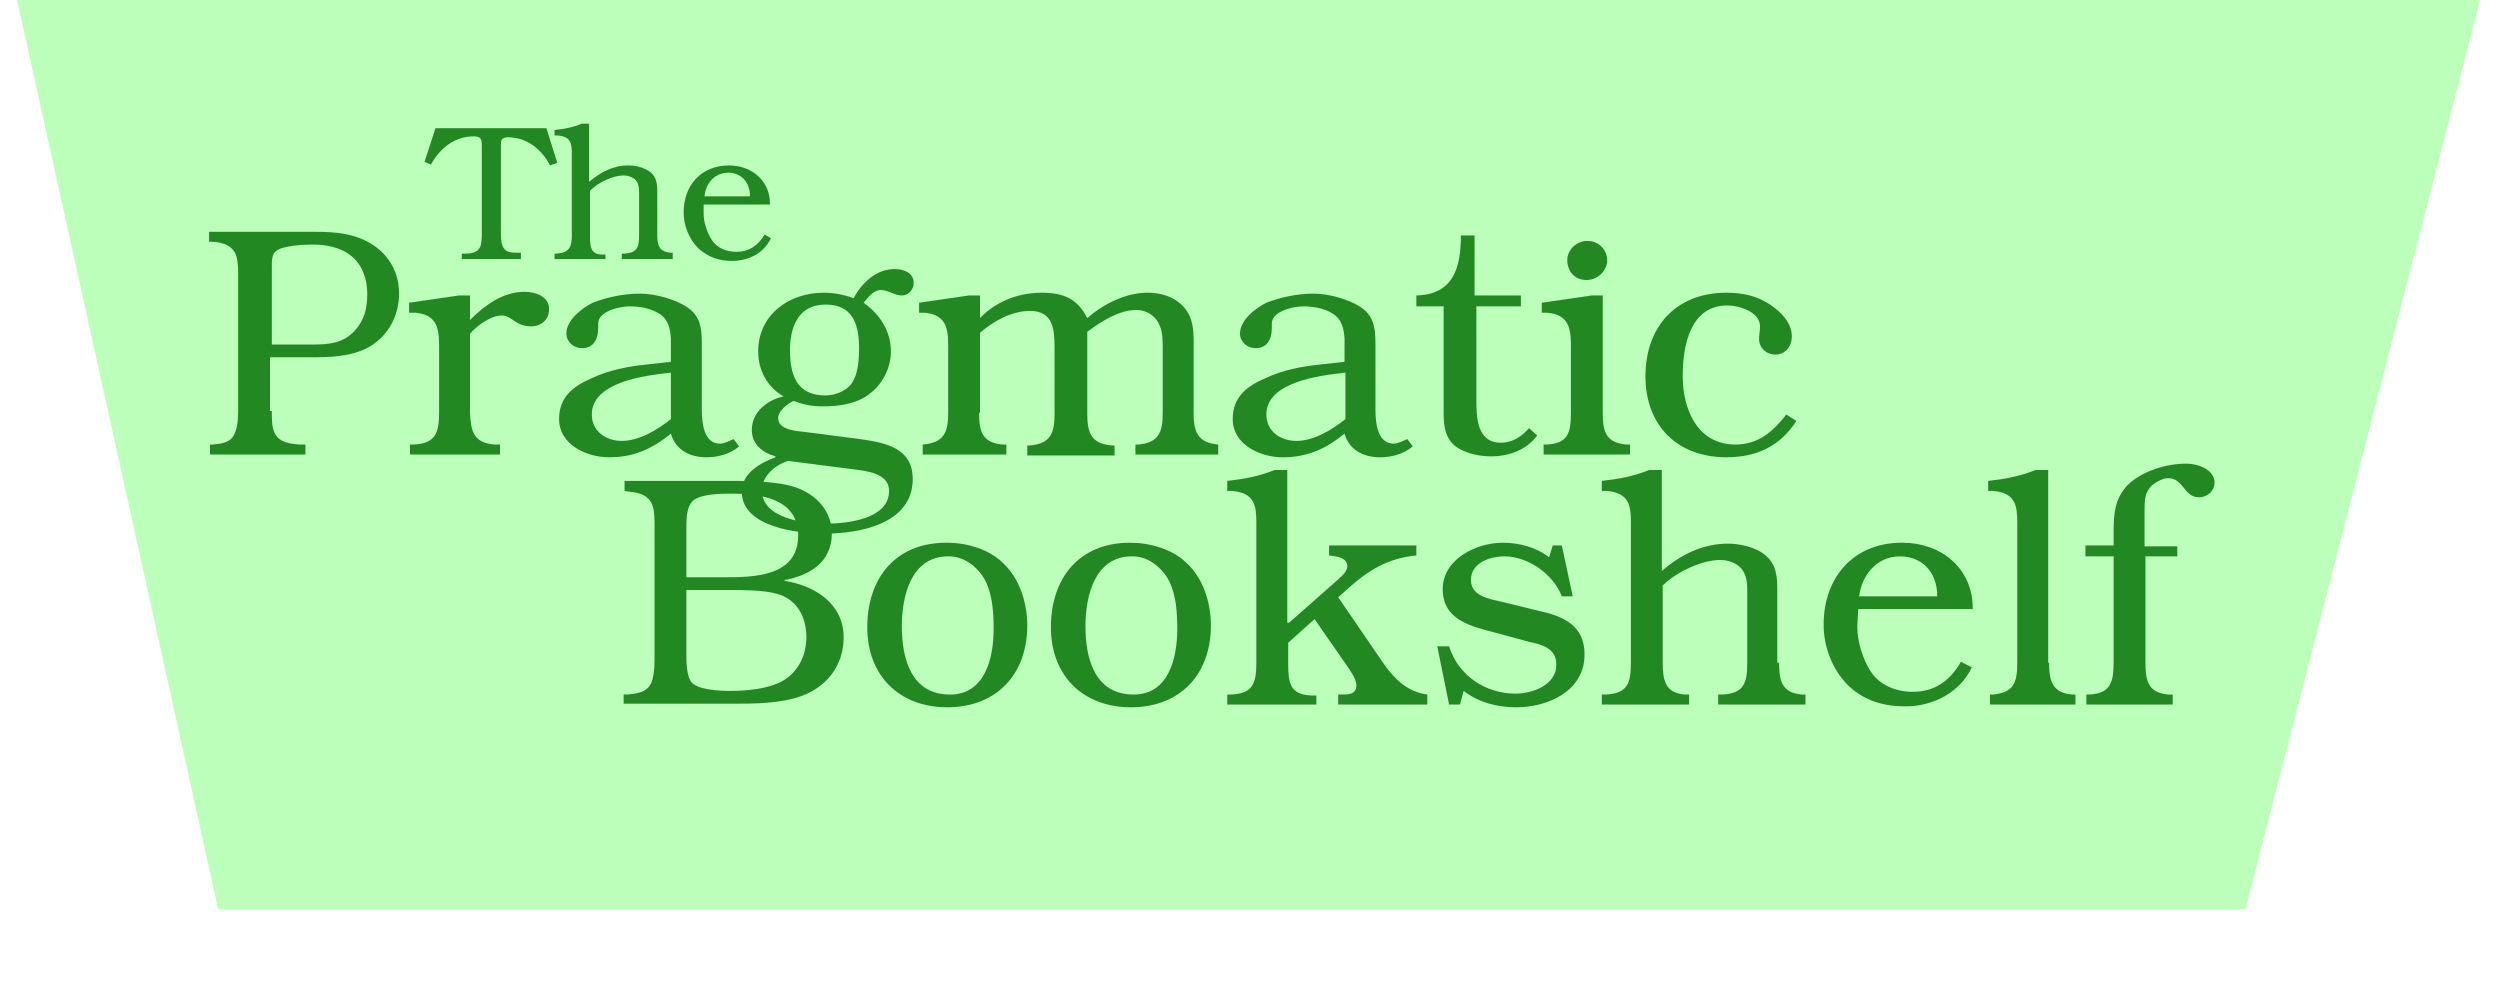
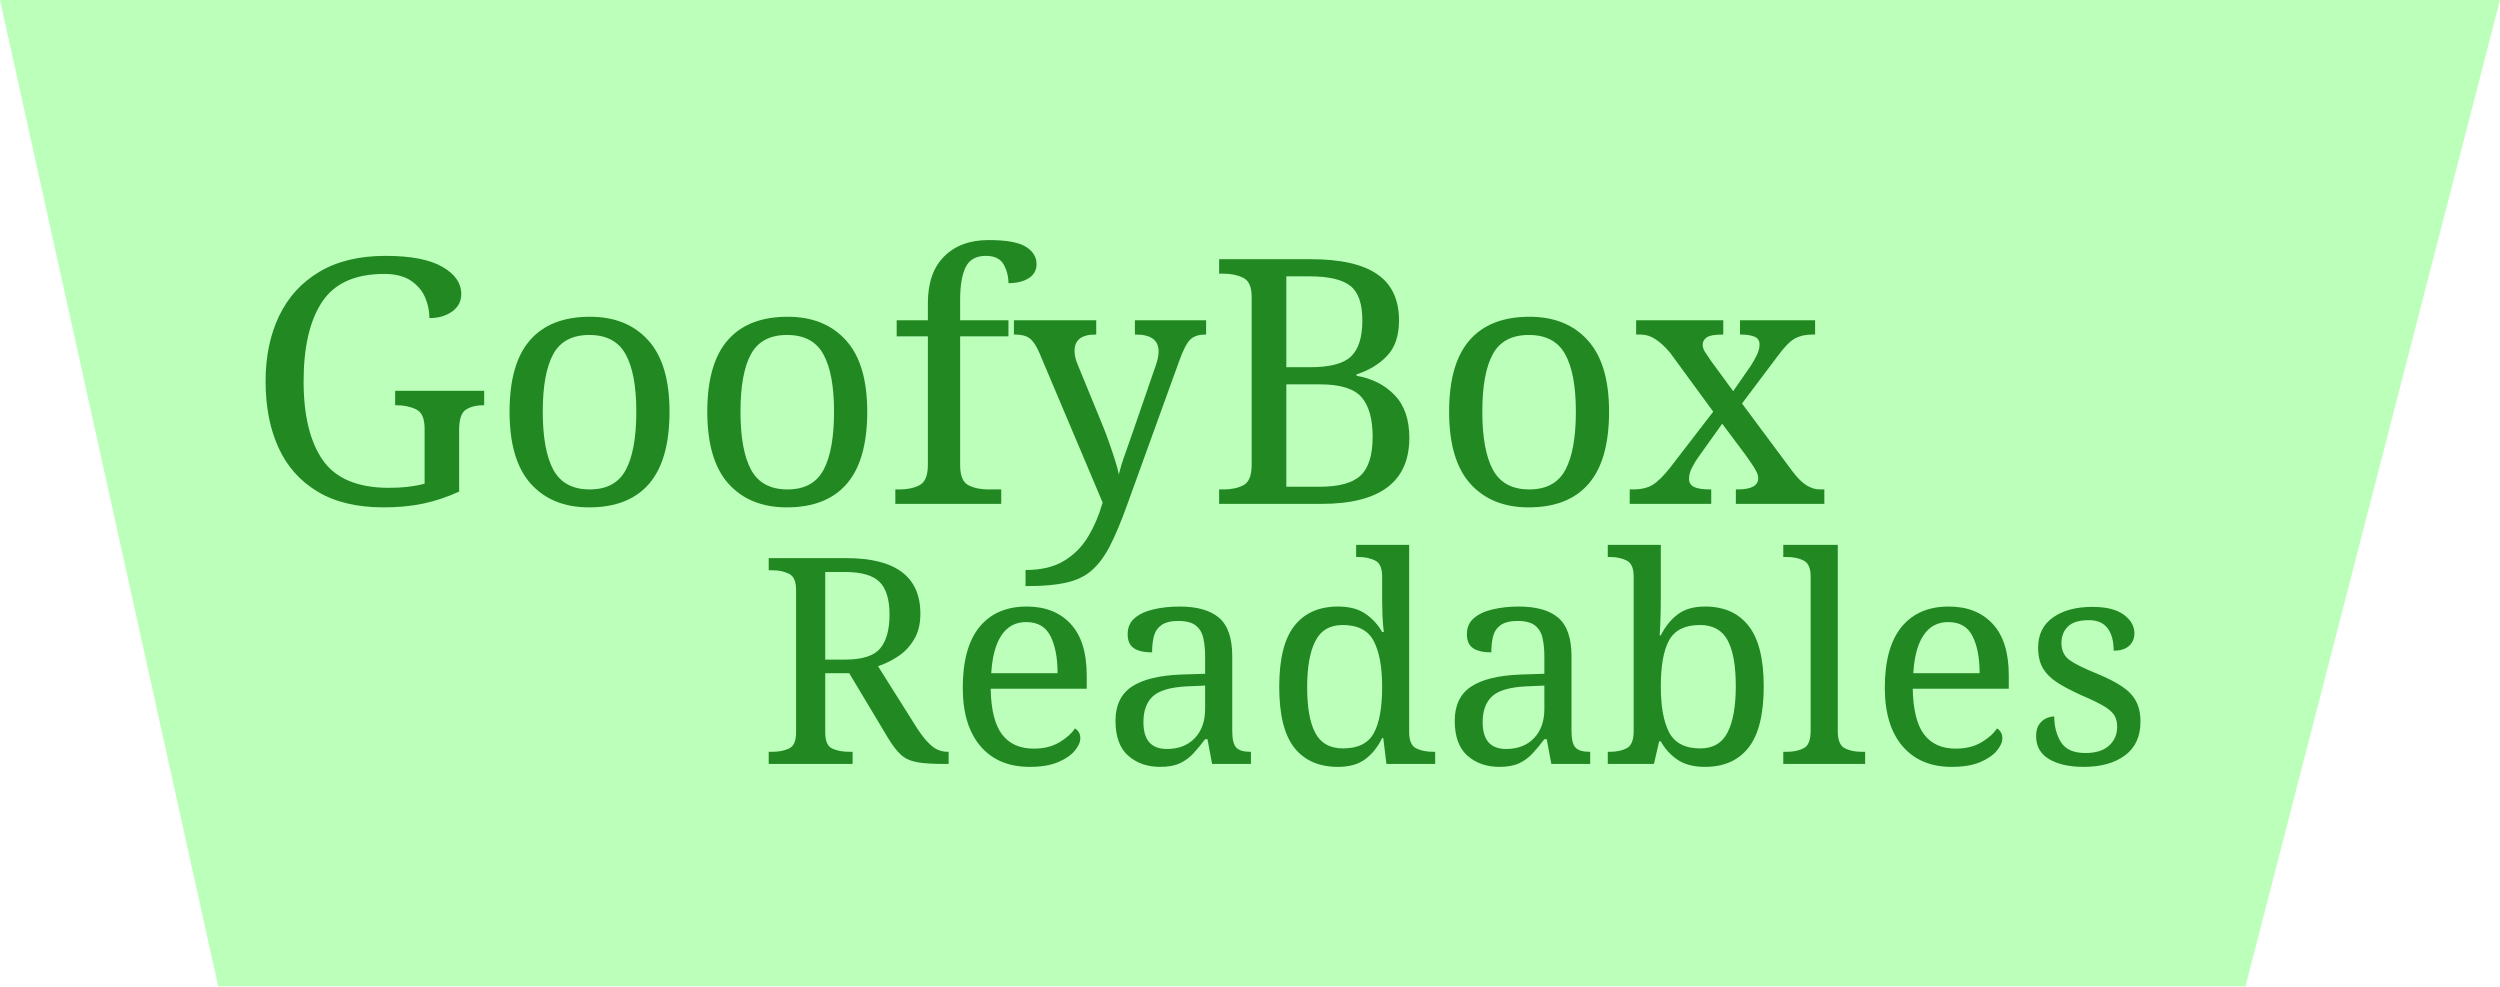
- <svg xmlns="http://www.w3.org/2000/svg" version="1.1" id="logo-svg" x="0px" y="0px" viewBox="0 8.5 275 108.5" width="200" preserveAspectRatio="xMinYMin meet" xml:space="preserve">
-   <style type="text/css">
-    .logo_letters{fill:#282;}
-    .trapezoid {fill:#bfb;}
-   </style>
-   <g id="Trapezoid">
-     <polygon class="trapezoid" points="247,108.5 24,108.5 0,0 275,0" />
-   </g>
-   <g id="The">
-     <g>
-       <g>
-         <path class="logo_letters" d="M61.3,26.4l-0.8,0.3c-0.9-1.8-2.6-3.1-4.6-3.1c-0.8,0-0.8,0.4-0.8,0.9V34c0,0.5,0,1.2,0.2,1.6                                       c0.3,0.7,1,0.7,1.6,0.7h0.4V37h-6.5v-0.6l0.4,0c0.6,0,1.3-0.1,1.6-0.7c0.2-0.4,0.2-1.2,0.2-1.7v-9.4c0-0.7,0-1.1-0.9-1.1                                       c-2.1,0-3.7,1.3-4.7,3.1l-0.7-0.3l1.2-3.7h12.2L61.3,26.4z" />
-         <path class="logo_letters" d="M72.3,34.3c0,1.2,0.2,1.9,1.5,2H74V37h-5.6v-0.6h0.3c1.4-0.1,1.6-0.7,1.6-2v-4.5                                       c0-0.5,0-1.1-0.3-1.5c-0.3-0.4-0.9-0.6-1.4-0.6c-1.2,0-2.9,0.8-3.7,1.7v5c0,1.2,0.1,2,1.4,2h0.3V37h-5.6v-0.6h0.2                                       c1.4-0.1,1.7-0.7,1.7-2v-9c0-1.1-0.1-1.9-1.6-2l-0.3,0v-0.6c1-0.1,2.1-0.3,3-0.7h0.8v6.4c1.2-1,2.6-1.8,4.3-1.8                                       c0.8,0,1.7,0.2,2.4,0.7c0.8,0.6,0.8,1.5,0.8,2.4v0.1V34.3z" />
-         <path class="logo_letters" d="M77.4,30.9l0,1.1c0,1,0.4,2.1,0.9,2.9c0.6,0.9,1.6,1.3,2.7,1.3c1.4,0,2.4-0.7,3.1-1.9l0.7,0.4                                       c-0.8,1.7-2.5,2.5-4.3,2.5c-1.4,0-2.6-0.4-3.7-1.4c-1-1-1.6-2.5-1.6-3.9c0-3,1.9-5.2,5-5.2h0c2.5,0,4.5,1.7,4.5,4.2v0.1H77.4z                                       M82.5,30.1c0-1.6-1-2.6-2.4-2.6c-1.5,0-2.5,1.2-2.6,2.6H82.5z" />
-       </g>
-     </g>
-   </g>
-   <g id="Pragmatic">
-     <g>
-       <g>
-         <path class="logo_letters" d="M29.9,53.7c0,0.8,0,1.8,0.3,2.4c0.5,1.1,1.7,1.2,2.7,1.3l0.7,0v1.1H23.1v-1.1l0.3,0                                       c1-0.1,2-0.2,2.4-1.2c0.4-0.8,0.4-2,0.4-3V38.6c0-1.9-0.2-3.3-2.7-3.5l-0.5,0V34h11.8c2.1,0,4.2,0.2,6,1.3c2,1.2,3.1,3.2,3.1,5.5                                       c0,2.1-0.9,4.1-2.6,5.4c-1.8,1.4-4.4,1.6-6.6,1.6h-5V53.7z M34.3,46.4c1.8,0,3.4-0.1,4.7-1.5c1.1-1.2,1.4-2.5,1.4-4.1                                       c0-1.5-0.5-3.1-1.7-4.1c-1.2-1-2.8-1.3-4.3-1.3c-0.9,0-3.3,0.1-4,0.7c-0.5,0.3-0.5,1.1-0.5,1.7v8.6H34.3z" />
-         <path class="logo_letters" d="M51.7,53.9c0.1,2.1,0.4,3.3,2.7,3.5l0.6,0v1.1h-9.9v-1.1h0.4c2.4-0.1,2.8-1.3,2.8-3.5v-7.5                                       c0-2-0.4-3.3-2.6-3.5H45v-1.1l5.5-0.8h1.2v2.7c1.6-1.6,3.6-3.1,6-3.1c1.2,0,2.7,0.5,2.7,1.9c0,1.2-0.9,1.9-2,1.9                                       c-1.7,0-2.1-1.2-3.2-1.2c-1.2,0-2.7,1.1-3.5,2V53.9z" />
-         <path class="logo_letters" d="M81.3,57.6c-0.9,0.8-2.3,1.2-3.5,1.2h-0.1c-1.8,0-3.4-0.8-3.9-2.6c-2.1,1.7-4.1,2.6-6.8,2.6                                       c-2.5,0-5.5-1.4-5.5-4.2c0-2.4,1.5-3.6,3.6-4.5c1.9-0.9,4-1.3,6-1.5l2.7-0.3v-2.6c-0.1-1.1-0.3-2.1-1.3-2.7                                       c-0.9-0.6-2.2-0.8-3.2-0.8c-1.1,0-3.5,0.5-3.5,1.9v0.5c0,1.2-0.5,2.2-1.8,2.2c-0.9,0-1.7-0.7-1.7-1.6c0-1.5,1.7-2.8,2.9-3.4                                       c1.5-0.6,3.5-1,5.1-1h0.1c1.5,0,3.4,0.5,4.7,1.2c1.9,1,2.1,2.4,2.1,4.4v7.1c0,1.5,0.2,3.8,2,3.8c0.5,0,1-0.3,1.5-0.5L81.3,57.6z                                       M73.7,49.5c-2.7,0.3-8.6,1-8.6,4.6c0,1.8,1.5,2.9,3.3,2.9c1.9,0,3.9-1.2,5.4-2.4V49.5z" />
-         <path class="logo_letters" d="M94.6,56.8c2.7,0.4,5.8,0.9,5.8,4.4c0,4.9-5.8,6-9.7,6c-2.9,0-9.1-0.7-9.1-4.6                                       c0-2.1,2.1-3.2,3.7-3.8v-0.1c-1.4-0.4-2.6-1.3-2.6-2.9c0-2,1.7-3.3,3.5-3.7c-1.8-1-2.8-2.9-2.8-4.9v-0.2c0.1-4,3.5-6.3,7.2-6.3                                       c1.1,0,2.2,0.2,3.3,0.6c0.9-1.7,2.5-3.2,4.5-3.2c1,0,2.1,0.4,2.1,1.5c0,0.7-0.5,1.4-1.3,1.4c-0.8,0-1.5-0.6-2.3-0.6                                       s-1.4,0.8-1.9,1.4c1.8,1.3,3,3.1,3,5.4c0,1.7-0.9,3.5-2.2,4.5c-1.4,1.2-3.4,1.5-5.3,1.5c-1.2,0-2.2-0.2-3.2-0.6                                       c-0.7,0.3-1.7,1.1-1.7,1.9c0,1.3,2,1.4,2.8,1.5L94.6,56.8z M86.7,59.2c-1.4,0.4-2.9,1.7-2.9,3.2c0,3.2,4.8,3.7,7.1,3.7                                       c2.3,0,6.9-0.5,6.9-3.6c0-2-2.6-2.2-4.1-2.4L86.7,59.2z M86.9,47c0,2.7,0.7,5,3.9,5c1.2,0,2.6-0.6,3.1-1.7                                       c0.5-0.9,0.6-2.4,0.6-3.4c0-2.6-0.6-4.9-3.7-4.9C87.8,42,86.9,44.5,86.9,47z" />
-         <path class="logo_letters" d="M107.7,53.9c0,2,0.3,3.3,2.6,3.5h0.4v1.1h-9.2v-1.1c2.4-0.2,2.8-1.4,2.8-3.5v-7.5                                       c0-2-0.4-3.3-2.6-3.5h-0.6v-1.1l5.5-0.8h1.2v2.5c1.6-1.7,4-2.8,6.8-2.8c2.3,0,3.9,0.6,5,2.8c1.8-1.6,4.3-2.8,6.6-2.8h0.1                                       c1.5,0,3.1,0.5,4.1,1.8c0.8,1,0.9,2.3,0.9,3.5v7.9c0,1.9,0.3,3.3,2.7,3.5v1.1h-9.1v-1.1h0.3c2.3-0.2,2.7-1.4,2.7-3.5v-7.1                                       c0-0.8,0-1.7-0.3-2.4c-0.4-1.1-1.4-1.8-2.6-1.8c-1.9,0-3.8,1.2-5.4,2.4v9c0,2.1,0.4,3.3,2.7,3.5h0.3v1.1H113v-1.1h0.3                                       c2.3-0.2,2.7-1.4,2.7-3.5v-7.2c0-2-0.1-4.1-2.7-4.1c-2.1,0-4.1,1.2-5.5,2.4V53.9z" />
-         <path class="logo_letters" d="M155.4,57.6c-0.9,0.8-2.3,1.2-3.5,1.2h-0.1c-1.8,0-3.4-0.8-3.9-2.6c-2.1,1.7-4.1,2.6-6.8,2.6                                       c-2.5,0-5.5-1.4-5.5-4.2c0-2.4,1.5-3.6,3.6-4.5c1.9-0.9,4-1.3,6-1.5l2.7-0.3v-2.6c-0.1-1.1-0.3-2.1-1.3-2.7                                       c-0.9-0.6-2.2-0.8-3.2-0.8c-1.1,0-3.5,0.5-3.5,1.9v0.5c0,1.2-0.5,2.2-1.8,2.2c-0.9,0-1.7-0.7-1.7-1.6c0-1.5,1.7-2.8,2.9-3.4                                       c1.5-0.6,3.5-1,5.1-1h0.1c1.5,0,3.4,0.5,4.7,1.2c1.9,1,2.1,2.4,2.1,4.4v7.1c0,1.5,0.2,3.8,2,3.8c0.5,0,1-0.3,1.5-0.5L155.4,57.6z                                       M147.9,49.5c-2.7,0.3-8.6,1-8.6,4.6c0,1.8,1.5,2.9,3.3,2.9c1.9,0,3.9-1.2,5.4-2.4V49.5z" />
-         <path class="logo_letters" d="M167.5,42.2h-5.1v10.1c0,2,0,4.9,2.7,4.9c1.3,0,2.3-0.7,3.1-1.6l0.9,0.8c-1.2,1.6-3.1,2.3-5.1,2.3                                       c-1.2,0-2.6-0.3-3.6-0.9c-1.4-0.9-1.6-2.3-1.6-3.9V42.2h-3v-1.2c4.1-0.1,4.9-3.1,4.9-6.6h1.5v6.6h5.1V42.2z" />
-         <path class="logo_letters" d="M176.3,53.9c0,2,0.3,3.3,2.6,3.5h0.4v1.1h-9.5v-1.1h0.3c2.4-0.1,2.7-1.3,2.7-3.5v-7.5                                       c0-2-0.4-3.3-2.6-3.5h-0.6v-1.1l5.5-0.8h1.2V53.9z M174.5,39.3c-1.3,0-2.1-1-2.1-2.2c0-1.1,1-2.1,2.2-2.1c1.3,0,2.2,1,2.2,2.2                                       C176.7,38.4,175.7,39.3,174.5,39.3z" />
-         <path class="logo_letters" d="M197.6,54.8c-1.8,2.8-4.4,4-7.7,4c-5.4,0-8.9-3.5-8.9-8.9c0-5.4,3.3-9.2,8.9-9.2                                       c1.7,0,3.3,0.3,4.8,1.3c1.2,0.8,2.4,2,2.4,3.5c0,1.1-0.7,2-1.8,2c-1,0-1.8-0.7-1.8-1.7c0-0.5,0.1-0.9,0.1-1.4                                       c0-1.6-2.3-2.3-3.6-2.3c-4.1,0-4.9,4.5-4.9,7.7v0.1c0,3.6,1.6,7.5,5.8,7.5c2.5,0,4.1-1.4,5.6-3.3L197.6,54.8z" />
-       </g>
-     </g>
-   </g>
-   <g id="Bookshelf">
-     <g>
-       <g>
-         <path class="logo_letters" d="M68.6,86v-1.1l0.4,0c1-0.1,2.1-0.2,2.6-1.2c0.3-0.6,0.4-1.7,0.4-2.6V66.1c0-1.9-0.2-3.3-2.7-3.5                                       l-0.6-0.1v-1.1H81c1.9,0,4.7,0.1,6.5,0.7c2.3,0.8,4,2.6,4,5.1c0,3.1-2.4,4.6-5.2,5.1v0.1c3.3,0.5,6.5,2.5,6.5,6.2                                       c0,2.7-1.4,4.9-3.8,6.1c-2.2,1.1-5.2,1.2-7.6,1.2H68.6z M79.5,72c3.3,0,8.3,0,8.3-4.6c0-4.1-4.2-4.6-7.4-4.6c-1,0-3.3,0-4.2,0.8                                       c-0.6,0.6-0.7,1.7-0.7,2.6V72H79.5z M75.5,80.3c0,1,0,2.6,0.6,3.3c0.8,0.8,3.1,0.9,4.2,0.9c1.8,0,4.2-0.2,5.8-1.1                                       c1.7-1,2.6-2.8,2.6-4.8c0-2.2-1-4.2-3.3-4.8c-1.5-0.4-3.6-0.4-5.3-0.4h-4.6V80.3z" />
-         <path class="logo_letters" d="M110.4,70.5c1.8,1.7,2.6,4.4,2.6,6.8c0,5.4-3.4,9-8.8,9c-5.3,0-8.8-3.5-8.8-8.8                                       c0-5.4,3.1-9.3,8.7-9.3C106.4,68.2,108.8,68.9,110.4,70.5z M104.3,69.7c-4.1,0-5.1,4.4-5.1,7.7c0,3.5,1,7.5,5.3,7.5                                       c3.9,0,4.8-4.1,4.8-7.2c0-1.7-0.1-3.7-0.9-5.3c-0.8-1.5-2.3-2.7-4-2.7H104.3z" />
-         <path class="logo_letters" d="M130.6,70.5c1.8,1.7,2.6,4.4,2.6,6.8c0,5.4-3.4,9-8.8,9c-5.3,0-8.8-3.5-8.8-8.8                                       c0-5.4,3.1-9.3,8.7-9.3C126.5,68.2,129,68.9,130.6,70.5z M124.5,69.7c-4.1,0-5.1,4.4-5.1,7.7c0,3.5,1,7.5,5.3,7.5                                       c3.9,0,4.8-4.1,4.8-7.2c0-1.7-0.1-3.7-0.9-5.3c-0.8-1.5-2.3-2.7-4-2.7H124.5z" />
-         <path class="logo_letters" d="M141.8,77l5.1-4.5c0.4-0.4,1.3-1,1.3-1.7c0-1-1.2-1.1-2-1.2v-1.1h9.6v1.1c-3.2,0.3-5.4,1.7-7.7,3.8                                       l-0.9,0.8l5,7.3c1.2,1.7,2.6,3.1,4.8,3.4V86h-9.8v-1.1h0.4c0.7,0,1.6,0,1.6-1c0-0.8-0.8-1.8-1.2-2.4l-3.4-4.9l-2.9,2.6v2.3                                       c0,2.1,0.2,3.4,2.5,3.5h0.6V86h-9.8v-1.1h0.4c2.4-0.1,2.8-1.2,2.8-3.5V66c0-1.9-0.2-3.3-2.7-3.5l-0.5,0v-1.1                                       c1.8-0.2,3.5-0.5,5.2-1.2h1.4V77z" />
-         <path class="logo_letters" d="M173,74.1h-1.2c-0.9-2.4-3.7-4.4-6.3-4.4c-1.6,0-3.7,0.7-3.7,2.6c0,1.8,2.1,2.1,3.4,2.4l4.1,1                                       c2.7,0.6,5,1.6,5,4.8c0,4-4,5.8-7.5,5.8c-2.1,0-4.1-0.5-5.8-1.8l-0.4,1.5h-1.2l-1.3-6.4h1.3c1,3.2,4,5.2,7.3,5.2                                       c1.8,0,4.5-0.9,4.5-3.2c0-1.8-1.6-2.2-3-2.5l-3.7-1c-2.7-0.7-5.8-1.4-5.8-4.8c0-3.3,3.7-5.1,6.6-5.1c1.8,0,3.7,0.5,5.1,1.6                                       l0.4-1.3h1L173,74.1z" />
-         <path class="logo_letters" d="M195.7,81.4c0,2,0.3,3.3,2.5,3.5h0.4V86H189v-1.1h0.4c2.4-0.1,2.8-1.2,2.8-3.5v-7.7                                       c0-0.9,0-1.8-0.6-2.6c-0.6-0.7-1.5-1-2.4-1c-2.1,0-4.9,1.4-6.3,2.8v8.5c0,2,0.3,3.3,2.4,3.5h0.5V86h-9.6v-1.1h0.4                                       c2.4-0.1,2.8-1.2,2.8-3.5V66c0-1.9-0.2-3.3-2.7-3.5l-0.5,0v-1.1c1.8-0.2,3.5-0.5,5.2-1.2h1.4v11.1c2.1-1.8,4.5-3,7.3-3                                       c1.3,0,3,0.4,4,1.2c1.4,1.1,1.4,2.6,1.4,4.1v0.3V81.4z" />
-         <path class="logo_letters" d="M204.4,75.6l-0.1,1.8c0,1.7,0.6,3.6,1.5,5c1,1.5,2.8,2.2,4.6,2.2c2.4,0,4.1-1.2,5.3-3.3l1.2,0.6                                       c-1.3,2.8-4.3,4.3-7.3,4.3c-2.4,0-4.5-0.6-6.3-2.3c-1.8-1.8-2.7-4.3-2.7-6.7c0-5.2,3.3-9,8.6-9h0.1c4.2,0,7.7,2.8,7.7,7.2v0.1                                       H204.4z M213.1,74.1c0-2.7-1.7-4.4-4.1-4.4c-2.6,0-4.2,2.1-4.5,4.4H213.1z" />
-         <path class="logo_letters" d="M225.4,81.4c0,1.9,0.3,3.3,2.5,3.5l0.4,0V86h-9.4v-1.1h0.3c2.3-0.2,2.7-1.3,2.7-3.5V66                                       c0-1.9-0.2-3.3-2.7-3.5l-0.5,0v-1.1c1.8-0.2,3.5-0.5,5.2-1.2h1.4V81.4z" />
-         <path class="logo_letters" d="M239.6,69.7H236v11.7c0,2,0.3,3.3,2.5,3.5l0.5,0V86h-9.5v-1.1h0.3c2.3-0.1,2.7-1.3,2.7-3.5V69.7                                       h-3.1v-1.2h3.1v-1.5c0-1.9,0.1-3.6,1.5-5.1c1.6-1.6,4.3-2.4,6.5-2.4c1.2,0,3.1,0.6,3.1,2.1c0,0.9-0.8,1.6-1.7,1.6                                       c-1.7,0-1.7-2.1-3.4-2.1c-0.6,0-1.3,0.4-1.8,0.8c-0.8,0.8-0.8,1.7-0.8,2.8v3.9h3.6V69.7z" />
-       </g>
+ <svg xmlns="http://www.w3.org/2000/svg" version="1.1" width="275" height="108.5" viewBox="0,0,275,108.5">
+   <g transform="translate(-102.5,-125.75)">
+     <g stroke="none" stroke-miterlimit="10">
+       <path d="M349.5,234.25h-223l-24,-108.5h275z" fill="#bbffbb" />
+       <text transform="translate(129.565,181.1776) scale(0.9423,0.9423)" font-size="40" xml:space="preserve" fill="#228822" font-family="Serif" font-weight="normal" text-anchor="start">
+         <tspan x="0" dy="0">GoofyBox</tspan>
+       </text>
+       <text transform="translate(185.8571,209.7841) scale(0.79265,0.79265)" font-size="40" xml:space="preserve" fill="#228822" font-family="Serif" font-weight="normal" text-anchor="start">
+         <tspan x="0" dy="0">Readables</tspan>
+       </text>
    </g>
  </g>
</svg>
